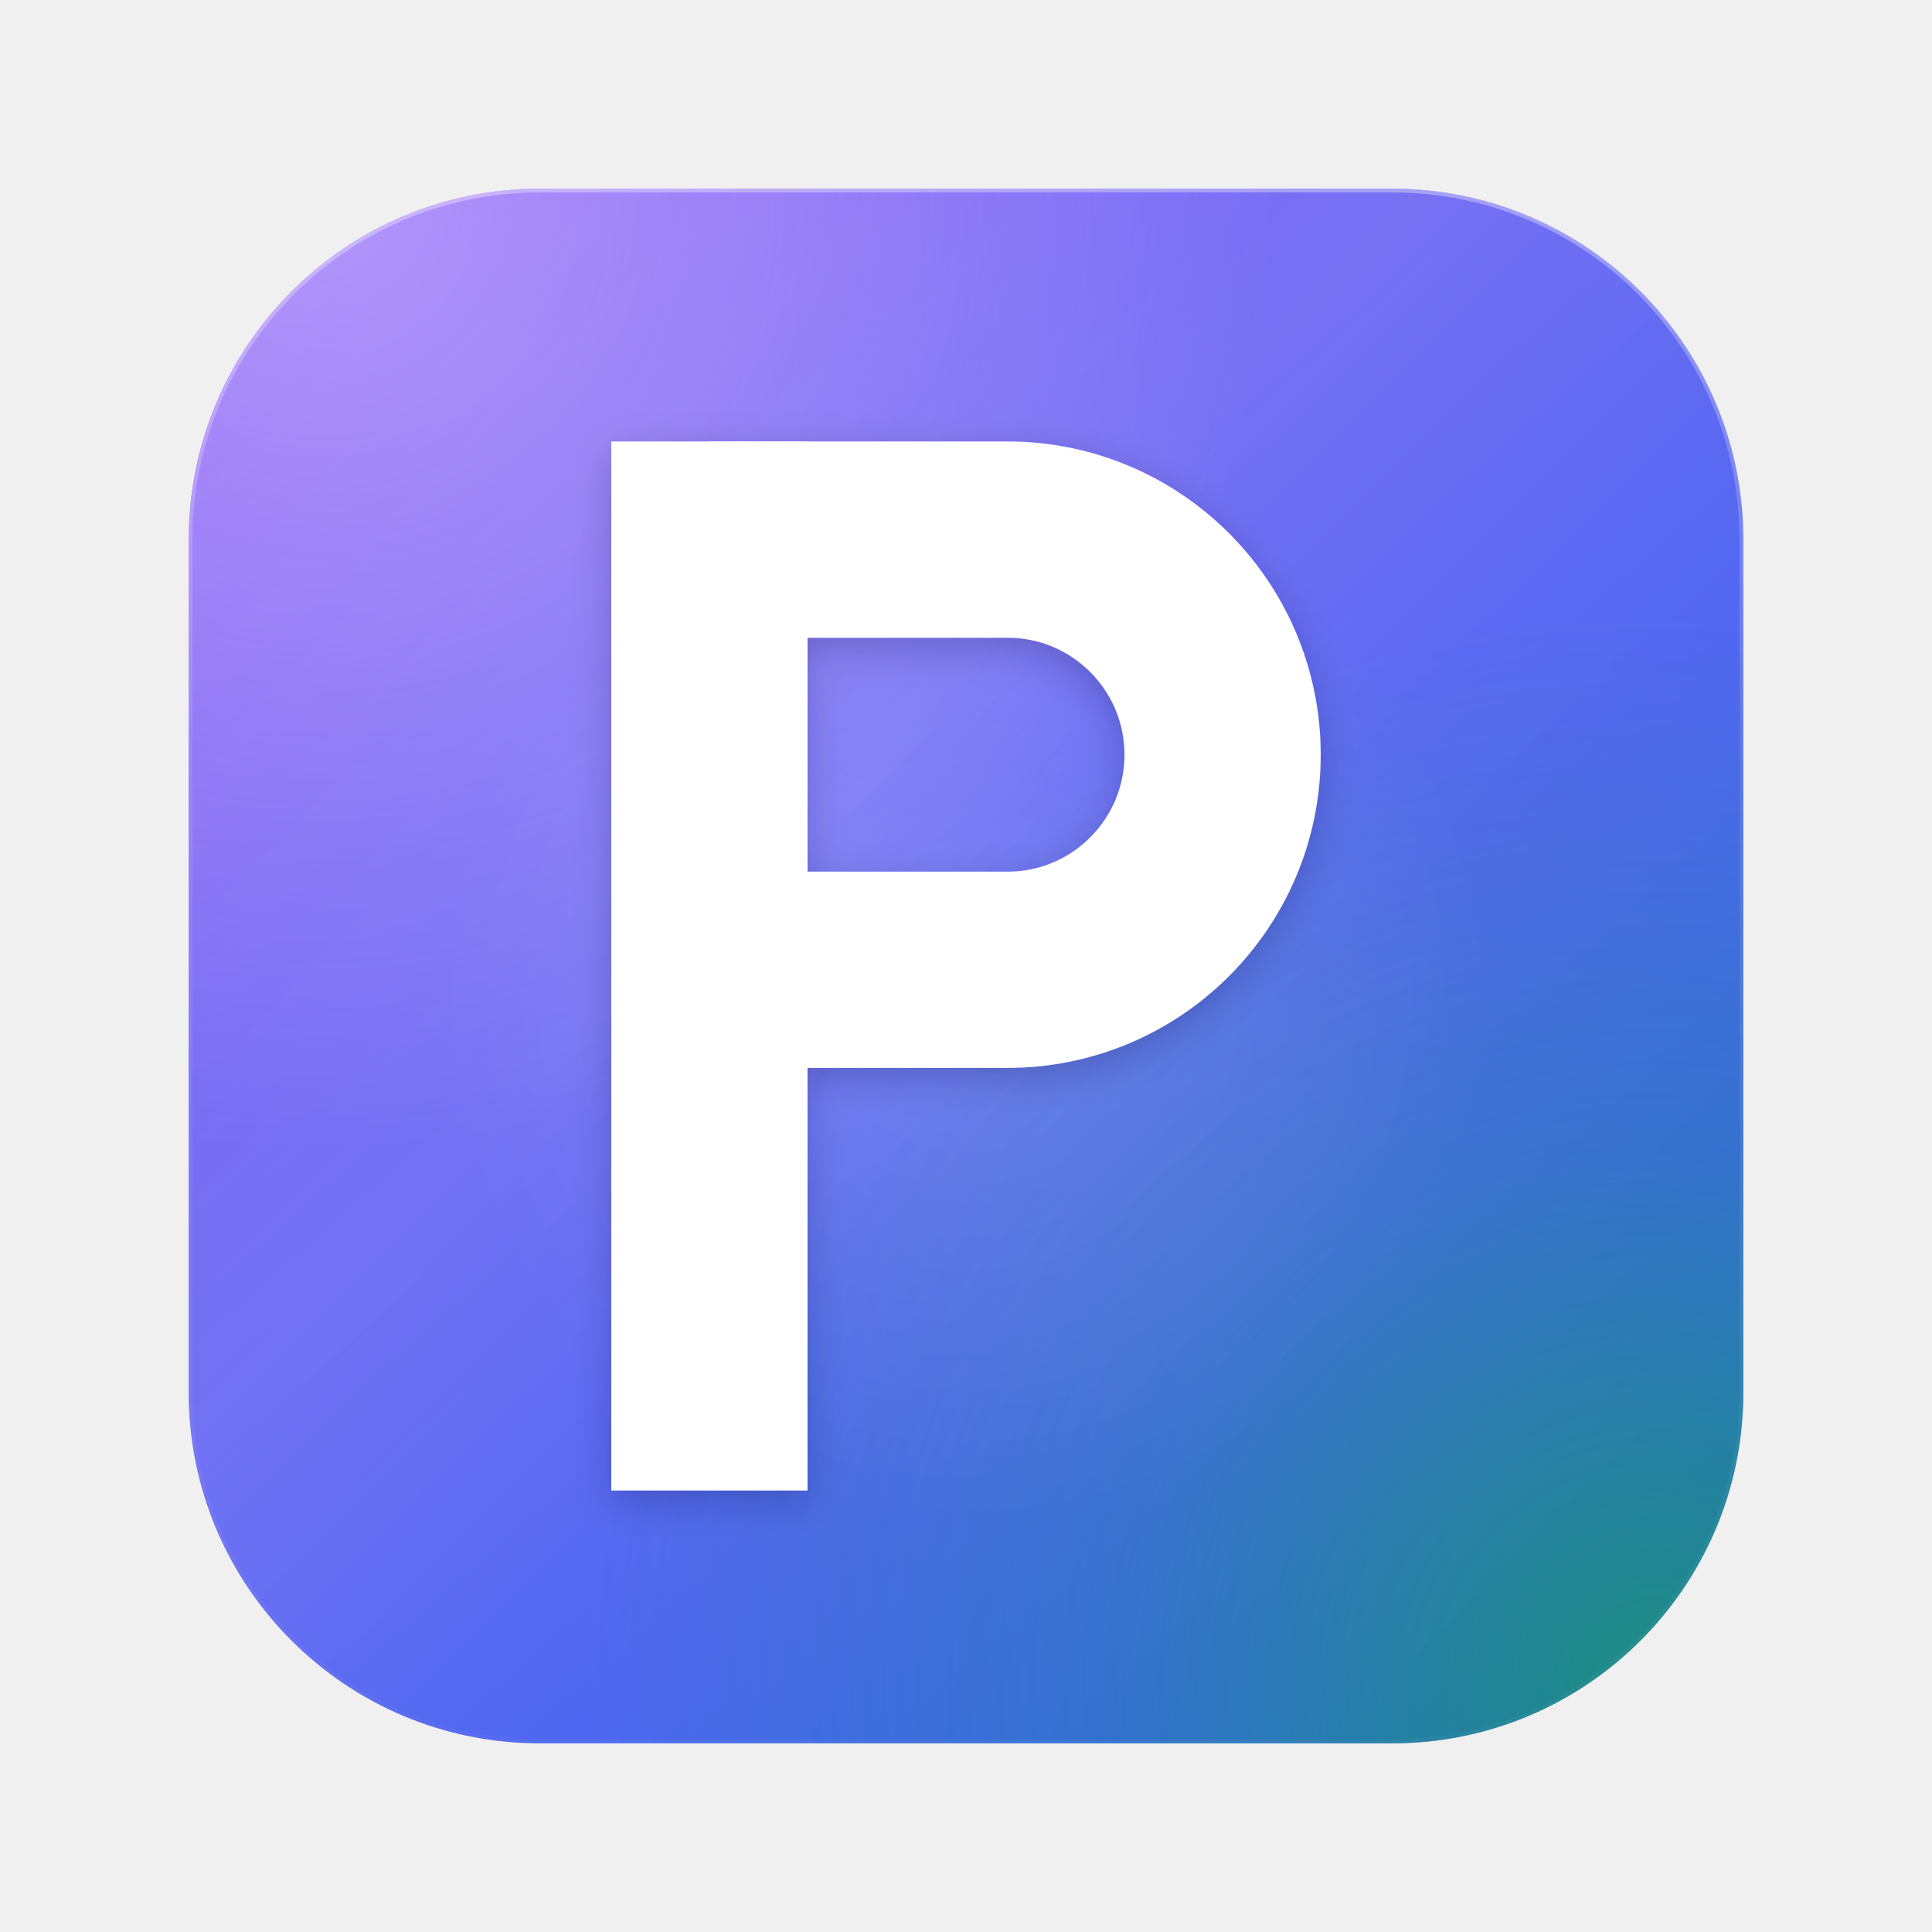
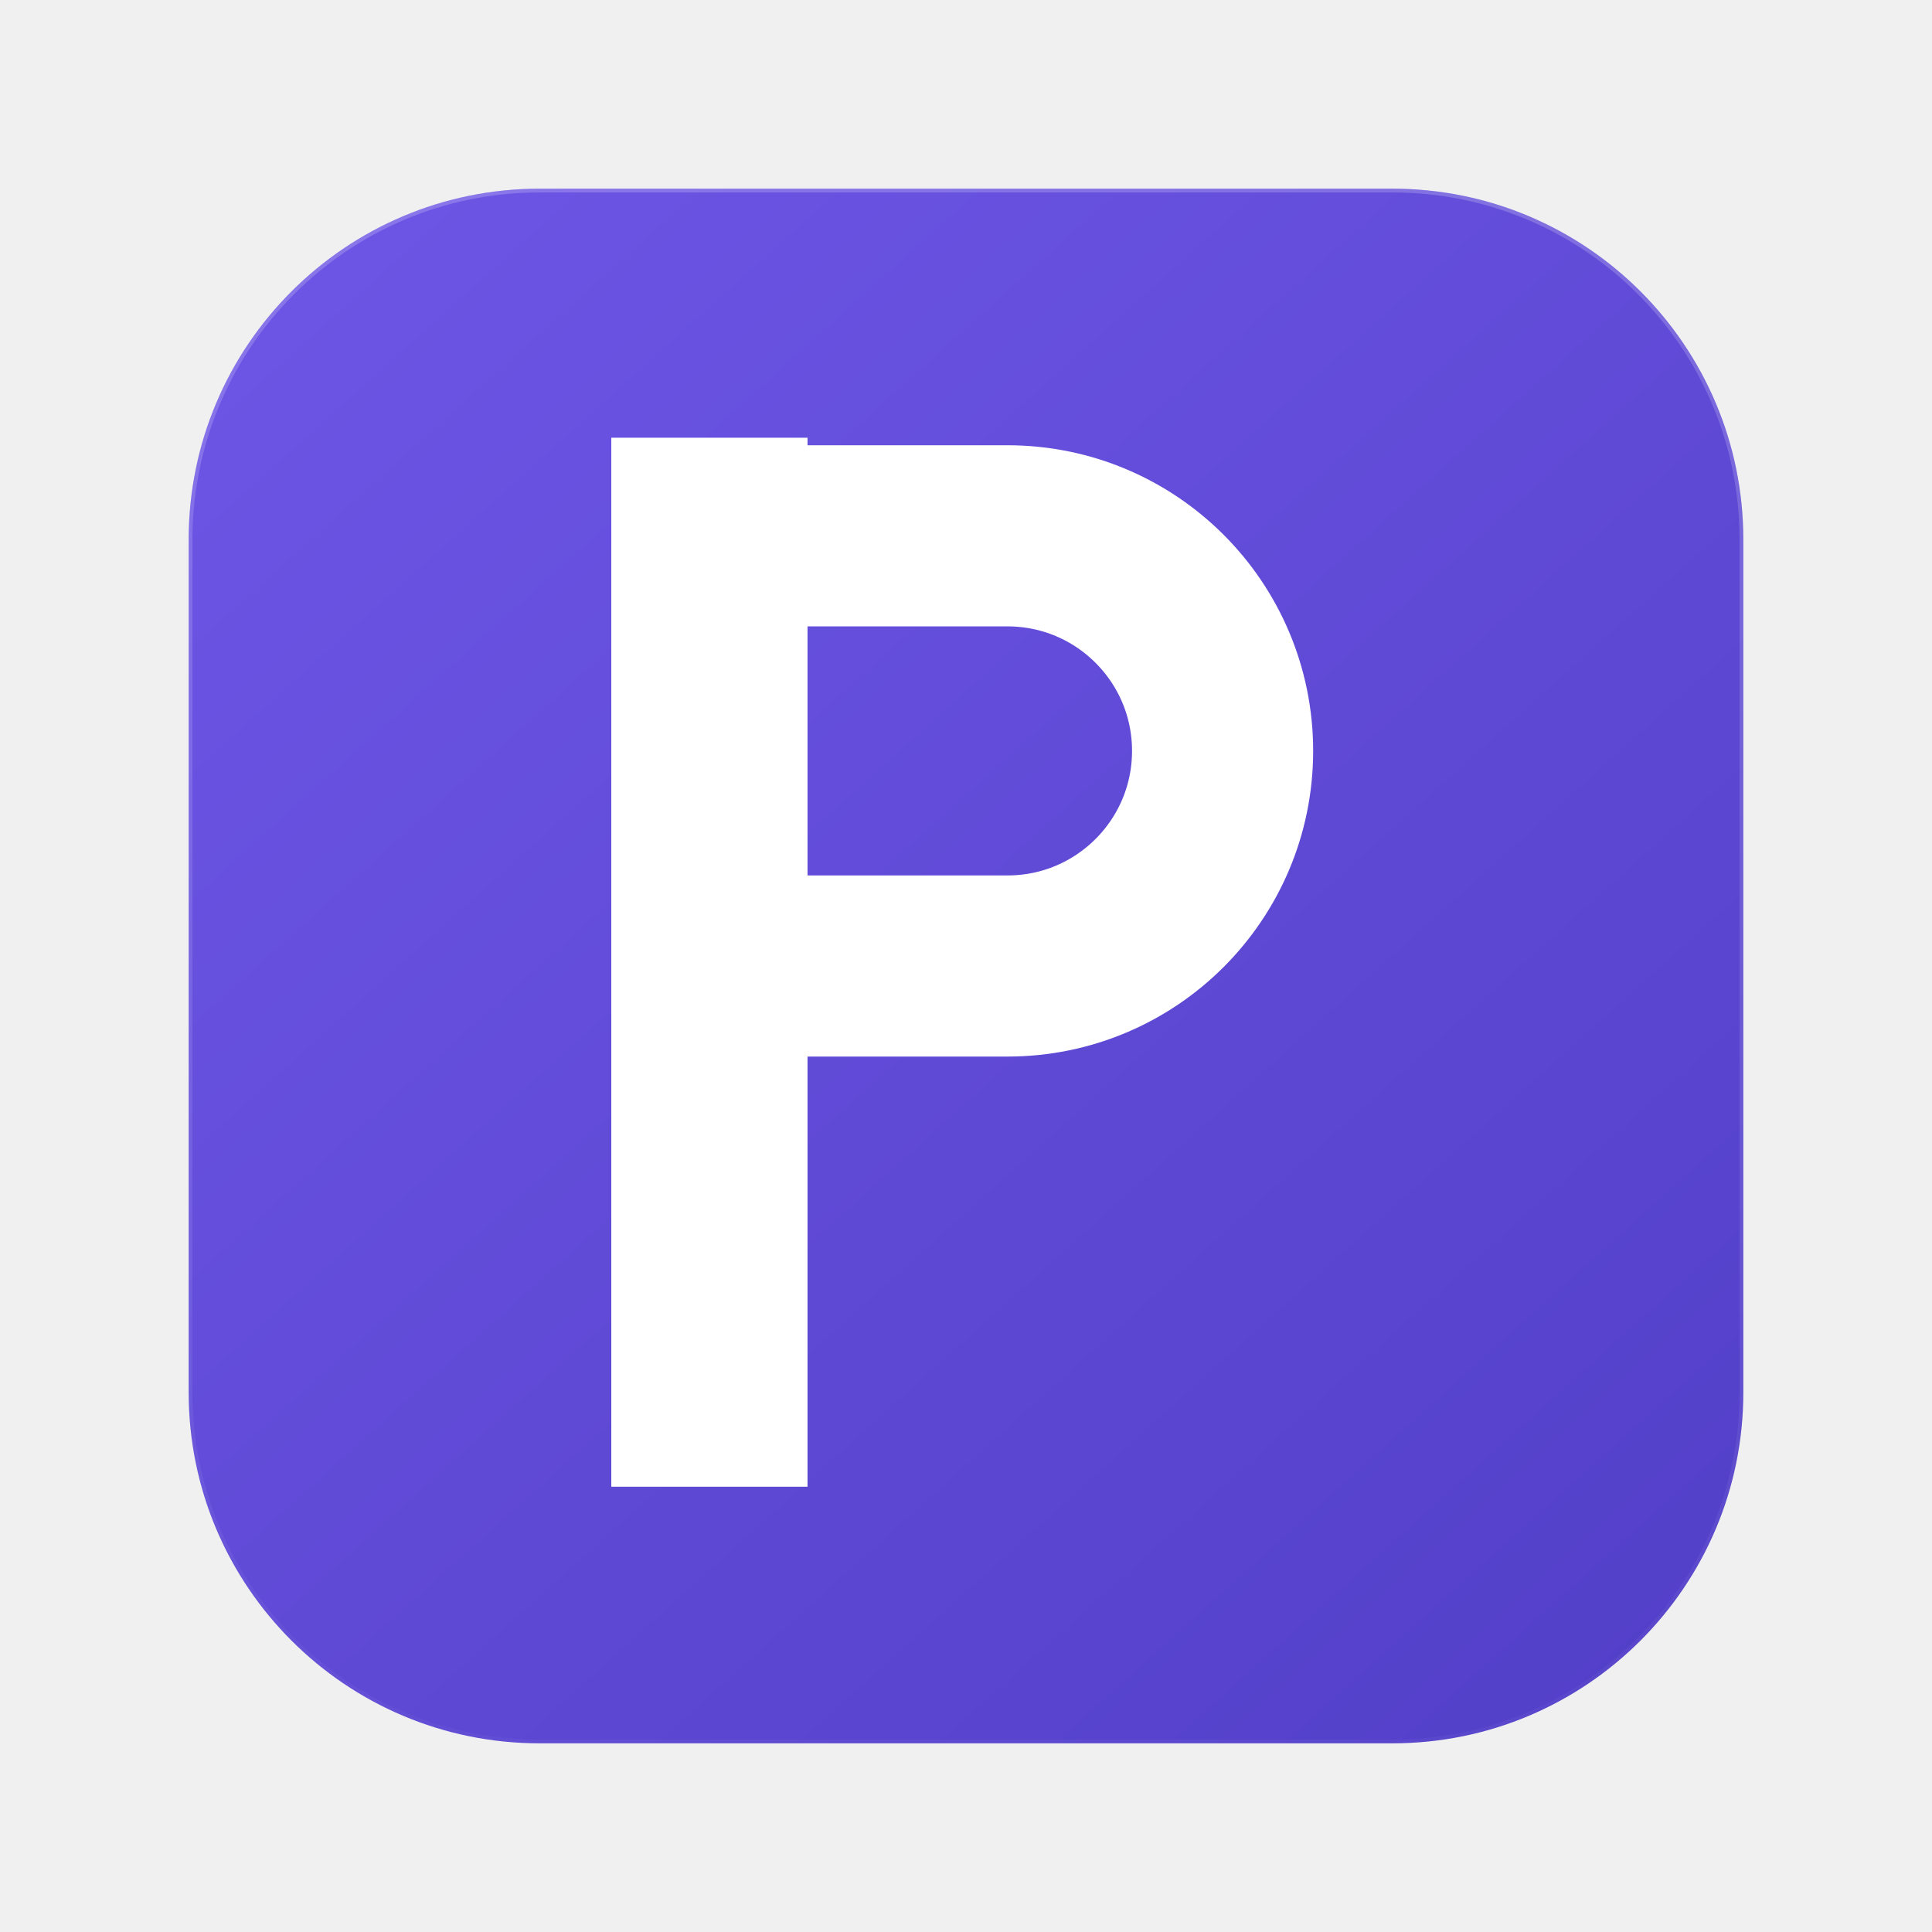
<svg xmlns="http://www.w3.org/2000/svg" width="1024" height="1024" viewBox="0 0 1024 1024">
  <defs>
-     <linearGradient id="base" x1="0.06" y1="0" x2="0.94" y2="1">
-       <stop offset="0" stop-color="#8b5cf6" />
-       <stop offset="0.52" stop-color="#5b66f2" />
-       <stop offset="1" stop-color="#2563eb" />
-     </linearGradient>
-     <radialGradient id="toplight" cx="0.08" cy="0" r="0.62">
-       <stop offset="0" stop-color="#e3d7ff" stop-opacity="0.45" />
-       <stop offset="1" stop-color="#e3d7ff" stop-opacity="0" />
-     </radialGradient>
-     <radialGradient id="corner" cx="0.95" cy="0.97" r="0.70">
-       <stop offset="0" stop-color="#16a34a" stop-opacity="0.66" />
-       <stop offset="0.5" stop-color="#16a34a" stop-opacity="0.20" />
-       <stop offset="1" stop-color="#16a34a" stop-opacity="0" />
-     </radialGradient>
-     <radialGradient id="back" cx="0.5" cy="0.52" r="0.34">
-       <stop offset="0" stop-color="#ffffff" stop-opacity="0.12" />
-       <stop offset="1" stop-color="#ffffff" stop-opacity="0" />
-     </radialGradient>
-     <linearGradient id="sweep" x1="0" y1="0" x2="1" y2="1">
-       <stop offset="0" stop-color="#ffffff" stop-opacity="0" />
-       <stop offset="0.40" stop-color="#ffffff" stop-opacity="0.09" />
-       <stop offset="0.56" stop-color="#ffffff" stop-opacity="0.02" />
-       <stop offset="1" stop-color="#ffffff" stop-opacity="0" />
+     <linearGradient id="bg" x1="0" y1="0" x2="0.9" y2="1">
+       <stop offset="0" stop-color="#6E56E6" />
+       <stop offset="1" stop-color="#5340C9" />
    </linearGradient>
    <linearGradient id="rim" x1="0" y1="0" x2="0" y2="1">
-       <stop offset="0" stop-color="#ffffff" stop-opacity="0.34" />
-       <stop offset="0.36" stop-color="#ffffff" stop-opacity="0.09" />
+       <stop offset="0" stop-color="#ffffff" stop-opacity="0.20" />
      <stop offset="1" stop-color="#ffffff" stop-opacity="0.03" />
    </linearGradient>
-     <filter id="soft" x="-25%" y="-25%" width="150%" height="160%">
-       <feDropShadow dx="0" dy="6" stdDeviation="10" flood-color="#0a0f33" flood-opacity="0.22" />
-     </filter>
    <clipPath id="tile">
      <rect x="100" y="100" width="824" height="824" rx="186" />
    </clipPath>
  </defs>
  <g clip-path="url(#tile)">
-     <rect x="100" y="100" width="824" height="824" fill="url(#base)" />
-     <rect x="100" y="100" width="824" height="824" fill="url(#toplight)" />
-     <rect x="100" y="100" width="824" height="824" fill="url(#corner)" />
-     <rect x="100" y="100" width="824" height="824" fill="url(#back)" />
-     <rect x="100" y="100" width="824" height="824" fill="url(#sweep)" />
+     <rect x="100" y="100" width="824" height="824" fill="url(#bg)" />
  </g>
  <rect x="101" y="101" width="822" height="822" rx="185" fill="none" stroke="url(#rim)" stroke-width="2" />
-   <g filter="url(#soft)" transform="translate(-32,2)">
-     <path d="M408 284 H 566 A 114 114 0 0 1 680 398 A 114 114 0 0 1 566 512 H 408" fill="none" stroke="#ffffff" stroke-width="104" stroke-linecap="butt" />
+   <g transform="translate(-32,0)">
+     <path d="M408 284 H 566 A 114 114 0 0 1 680 398 A 114 114 0 0 1 566 512 H 408" fill="none" stroke="#ffffff" stroke-width="96" stroke-linecap="butt" />
    <rect x="356" y="232" width="104" height="556" fill="#ffffff" />
  </g>
</svg>
